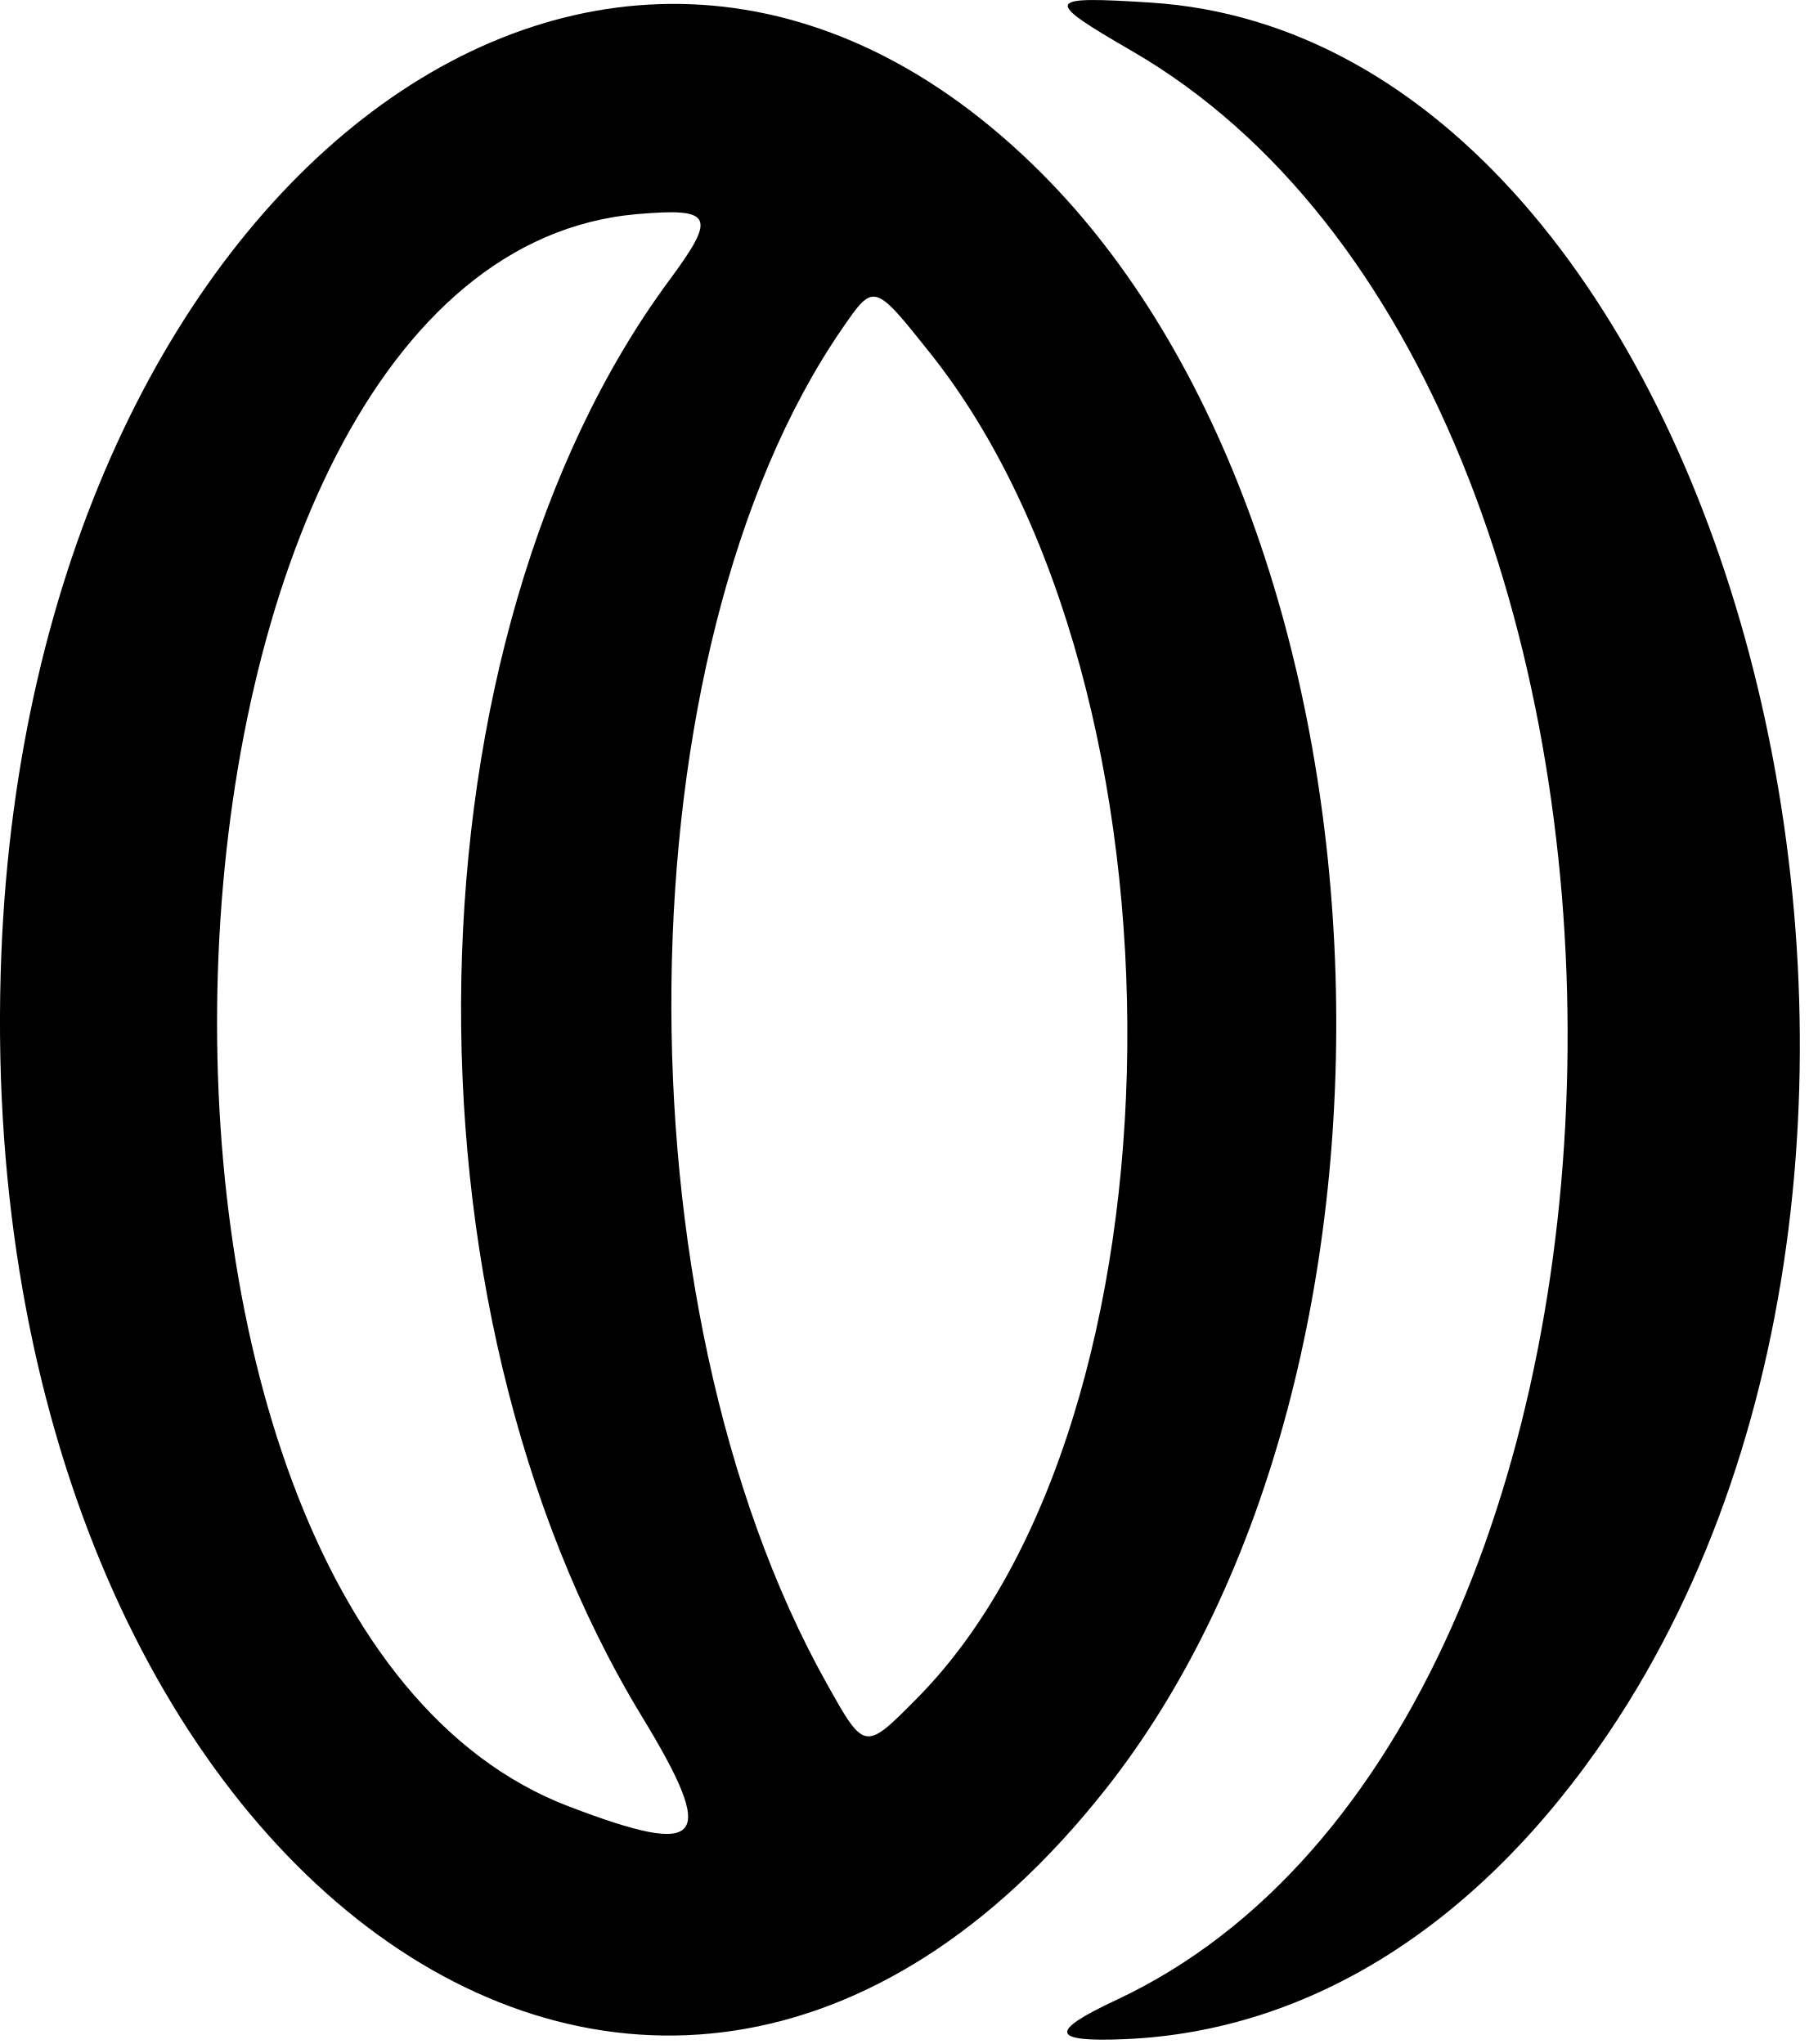
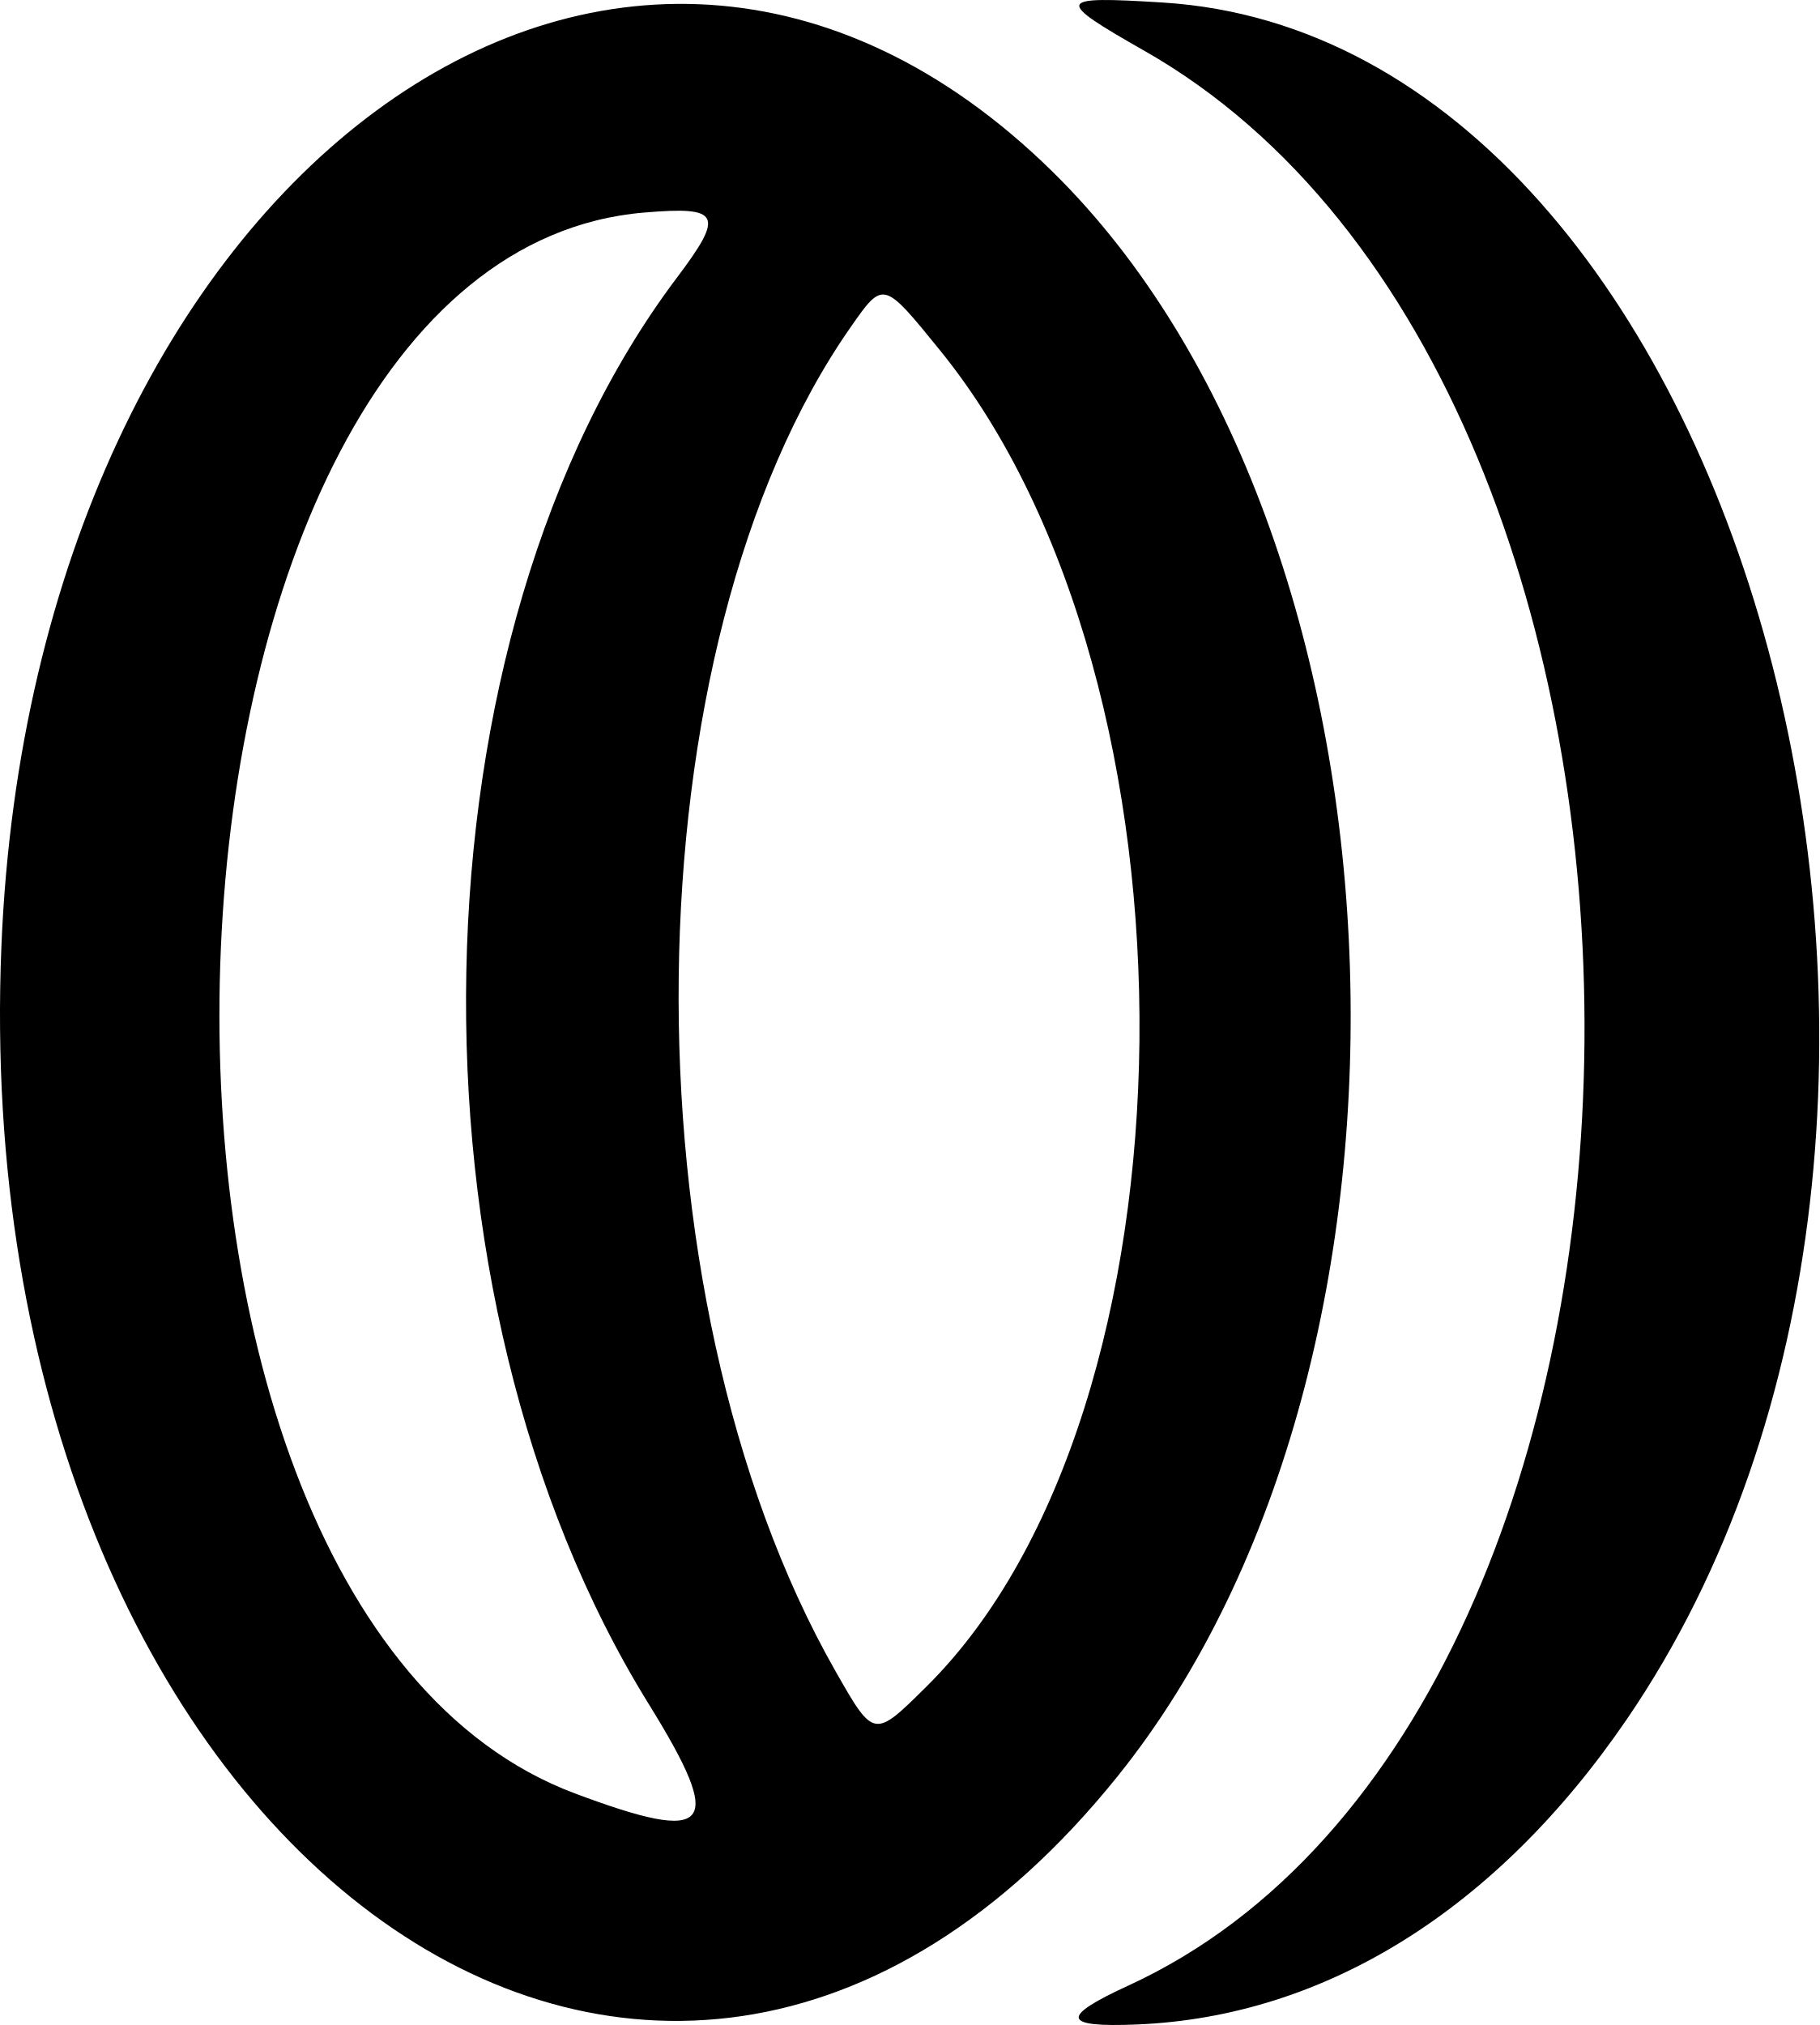
- <svg xmlns="http://www.w3.org/2000/svg" width="40" height="45" viewBox="0 0 40 45" fill="none">
-   <path fill-rule="evenodd" clip-rule="evenodd" d="M35.419 38.132C44.382 24.793 38.038 0.865 25.324 0.057C22.982 -0.092 22.952 -0.014 24.917 1.125C37.874 8.634 37.636 37.918 24.569 44.031C23.073 44.731 23.125 44.962 24.763 44.893C28.853 44.719 32.584 42.352 35.419 38.132ZM24.334 39.391C31.667 30.106 30.938 11.826 22.915 3.804C13.47 -5.642 0.714 3.936 0.03 20.987C-0.766 40.835 14.228 52.189 24.334 39.391ZM18.193 37.058C13.504 28.674 13.666 14.324 18.529 7.245C19.234 6.219 19.234 6.219 20.47 7.771C26.386 15.195 26.228 31.286 20.179 37.394C19.03 38.555 19.03 38.555 18.193 37.058ZM12.515 39.768C1.349 35.504 2.631 5.696 14.023 4.714C15.691 4.57 15.78 4.751 14.736 6.163C8.869 14.1 8.588 28.684 14.129 37.791C15.803 40.544 15.504 40.909 12.515 39.768Z" fill="currentColor" />
+ <svg xmlns="http://www.w3.org/2000/svg" width="460" height="512" viewBox="0 0 460 512" fill="none">
+   <path fill="currentColor" fill-rule="evenodd" clip-rule="evenodd" d="M411.282 434.784C515.362 282.692 441.694 9.864 294.057 0.644C266.867 -1.054 266.521 -0.156 289.331 12.827C439.79 98.448 437.027 432.341 285.288 502.038C267.922 510.017 268.528 512.66 287.55 511.865C335.041 509.881 378.357 482.899 411.282 434.784ZM282.567 449.138C367.71 343.267 359.246 134.839 266.091 43.367C156.415 -64.325 8.296 44.878 0.354 239.291C-8.893 465.595 165.217 595.059 282.567 449.138ZM211.253 422.538C156.809 326.941 158.689 163.319 215.158 82.613C223.347 70.907 223.347 70.906 237.701 88.6C306.388 173.258 304.552 356.717 234.32 426.369C220.973 439.606 220.973 439.606 211.253 422.538ZM145.324 453.431C15.668 404.815 30.556 64.941 162.833 53.745C182.197 52.108 183.232 54.169 171.113 70.265C102.98 160.762 99.729 327.059 164.059 430.893C183.499 462.276 180.035 466.448 145.324 453.431Z" />
</svg>
